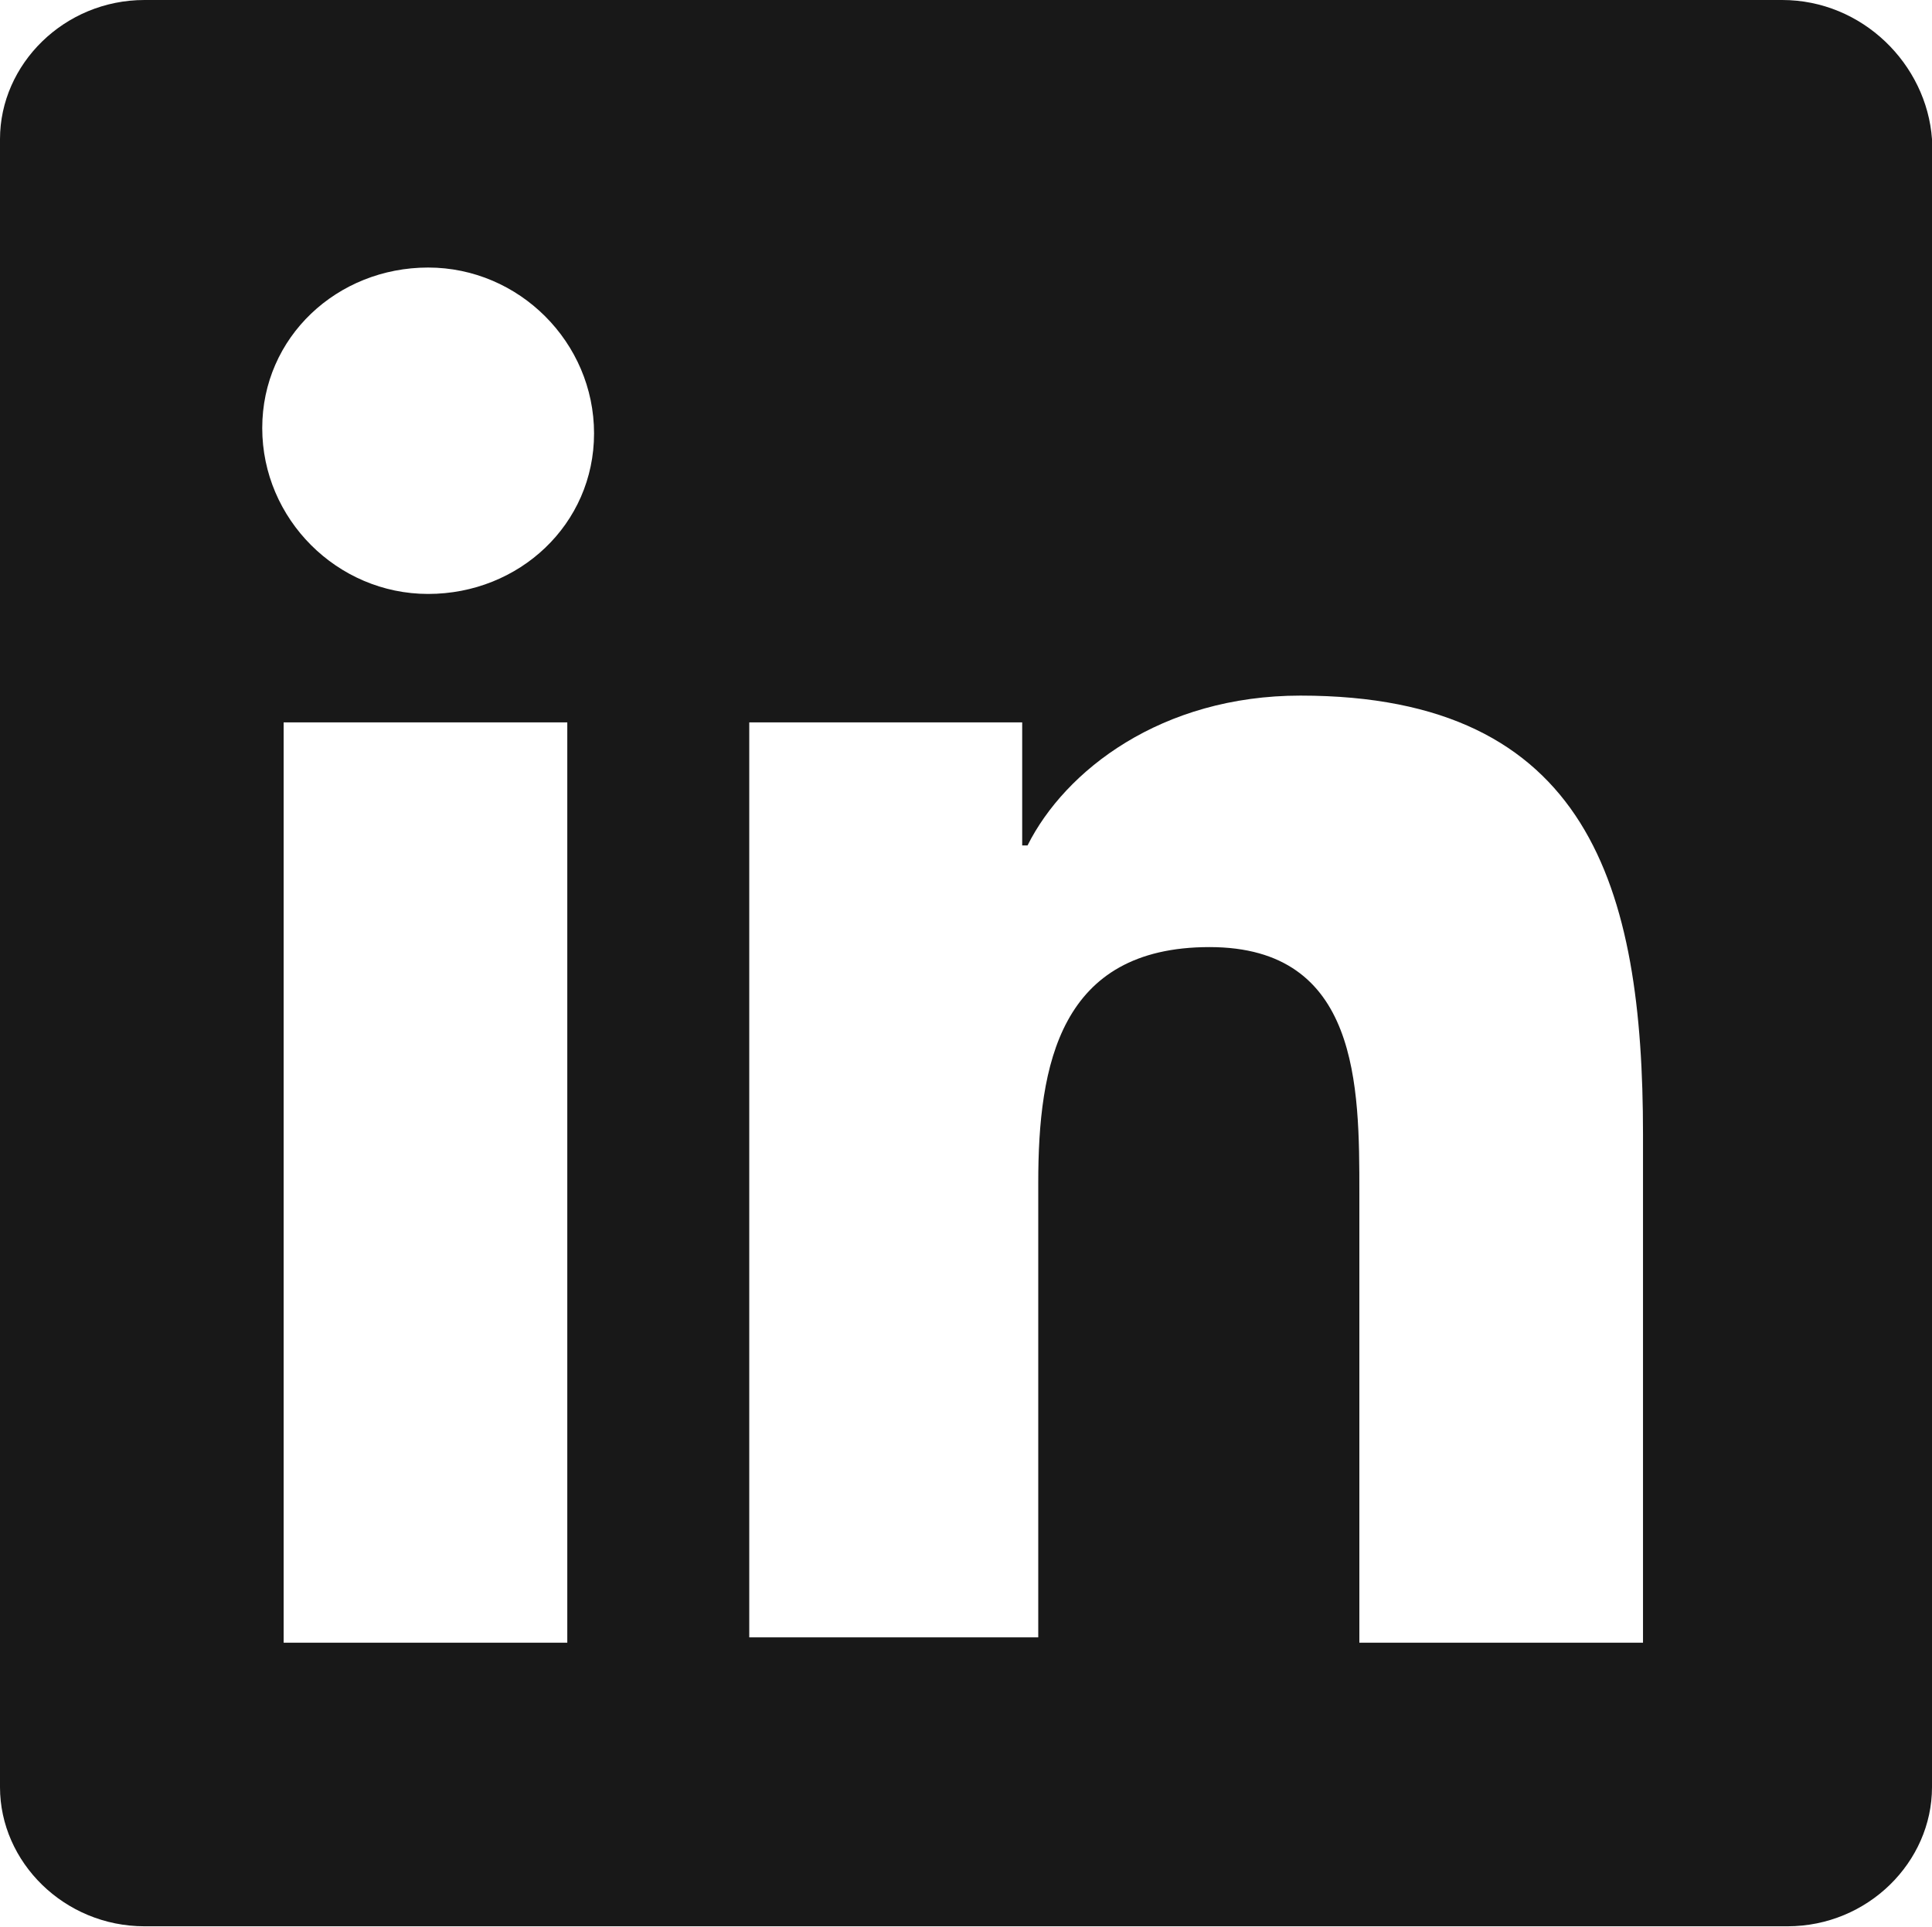
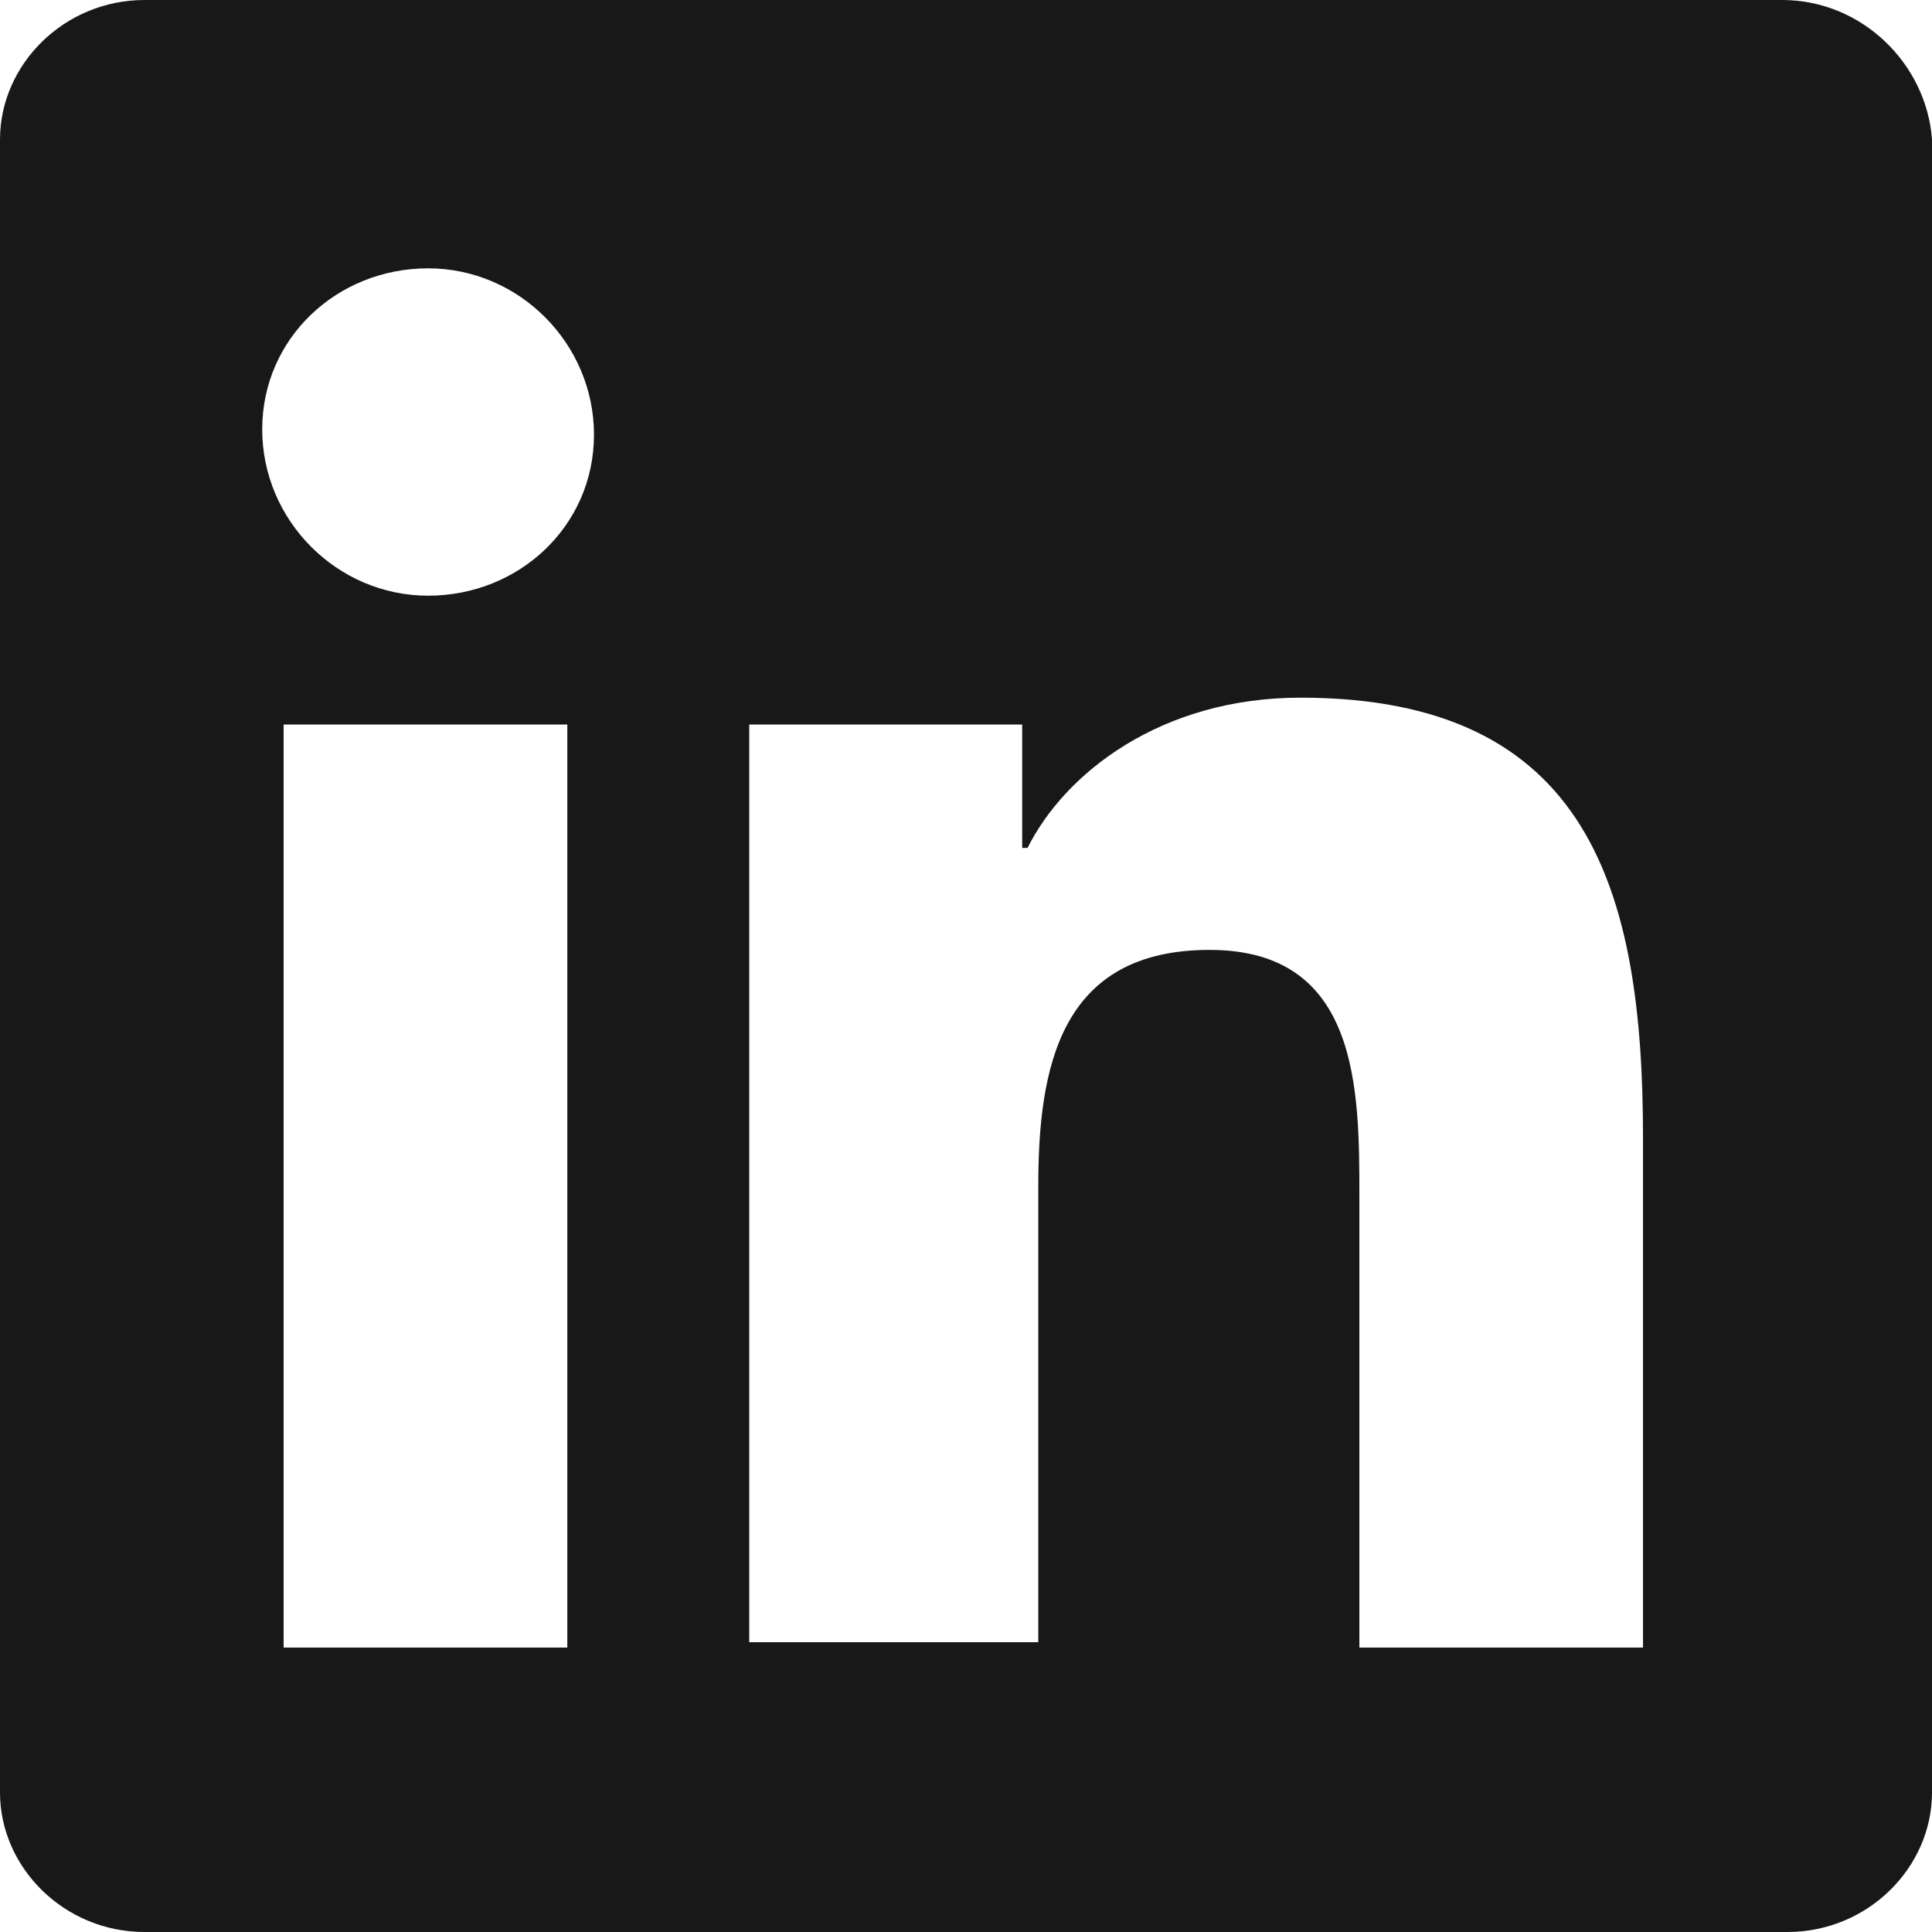
- <svg xmlns="http://www.w3.org/2000/svg" version="1.1" viewBox="0 0 36.1 36" width="36.1" height="36">
-   <path fill="#181818" d="M 33.3,0 H 2.7 C 1.2,0 0,1.2 0,2.6 V 33.4 C 0,34.8 1.2,36 2.7,36 h 30.7 c 1.5,0 2.7,-1.2 2.7,-2.6 V 2.6 C 36,1.2 34.8,0 33.3,0 Z M 10.7,30.7 H 5.3 V 13.5 h 5.3 V 30.7 Z M 8,11.1 C 6.3,11.1 4.9,9.7 4.9,8 4.9,6.3 6.3,5 8,5 c 1.7,0 3.1,1.4 3.1,3.1 0,1.7 -1.4,3 -3.1,3 z m 22.7,19.6 h -5.3 v -8.4 c 0,-2 0,-4.6 -2.8,-4.6 -2.8,0 -3.2,2.2 -3.2,4.4 v 8.5 H 14 V 13.5 h 5.1 v 2.3 h 0.1 c 0.7,-1.4 2.5,-2.8 5.1,-2.8 5.4,0 6.4,3.6 6.4,8.2 z" />
+ <svg xmlns="http://www.w3.org/2000/svg" version="1.1" viewBox="0 0 36 36" height="36" width="36">
+   <path d="M 33.208,0 H 2.693 C 1.197,0 0,1.2 0,2.6 V 33.4 C 0,34.8 1.197,36 2.693,36 H 33.307 C 34.803,36 36,34.8 36,33.4 V 2.6 C 35.9,1.2 34.704,0 33.208,0 Z M 10.67,30.7 H 5.285 V 13.5 H 10.571 V 30.7 Z M 7.978,11.1 C 6.283,11.1 4.886,9.7 4.886,8 c 0,-1.7 1.396,-3 3.091,-3 1.695,0 3.091,1.4 3.091,3.1 0,1.7 -1.396,3 -3.091,3 z M 30.615,30.7 H 25.33 v -8.4 c 0,-2 0,-4.6 -2.792,-4.6 -2.792,0 -3.191,2.2 -3.191,4.4 v 8.5 H 13.961 V 13.5 h 5.086 v 2.3 h 0.1 c 0.698,-1.4 2.493,-2.8 5.086,-2.8 5.385,0 6.382,3.6 6.382,8.2 z" fill="#181818" />
</svg>
